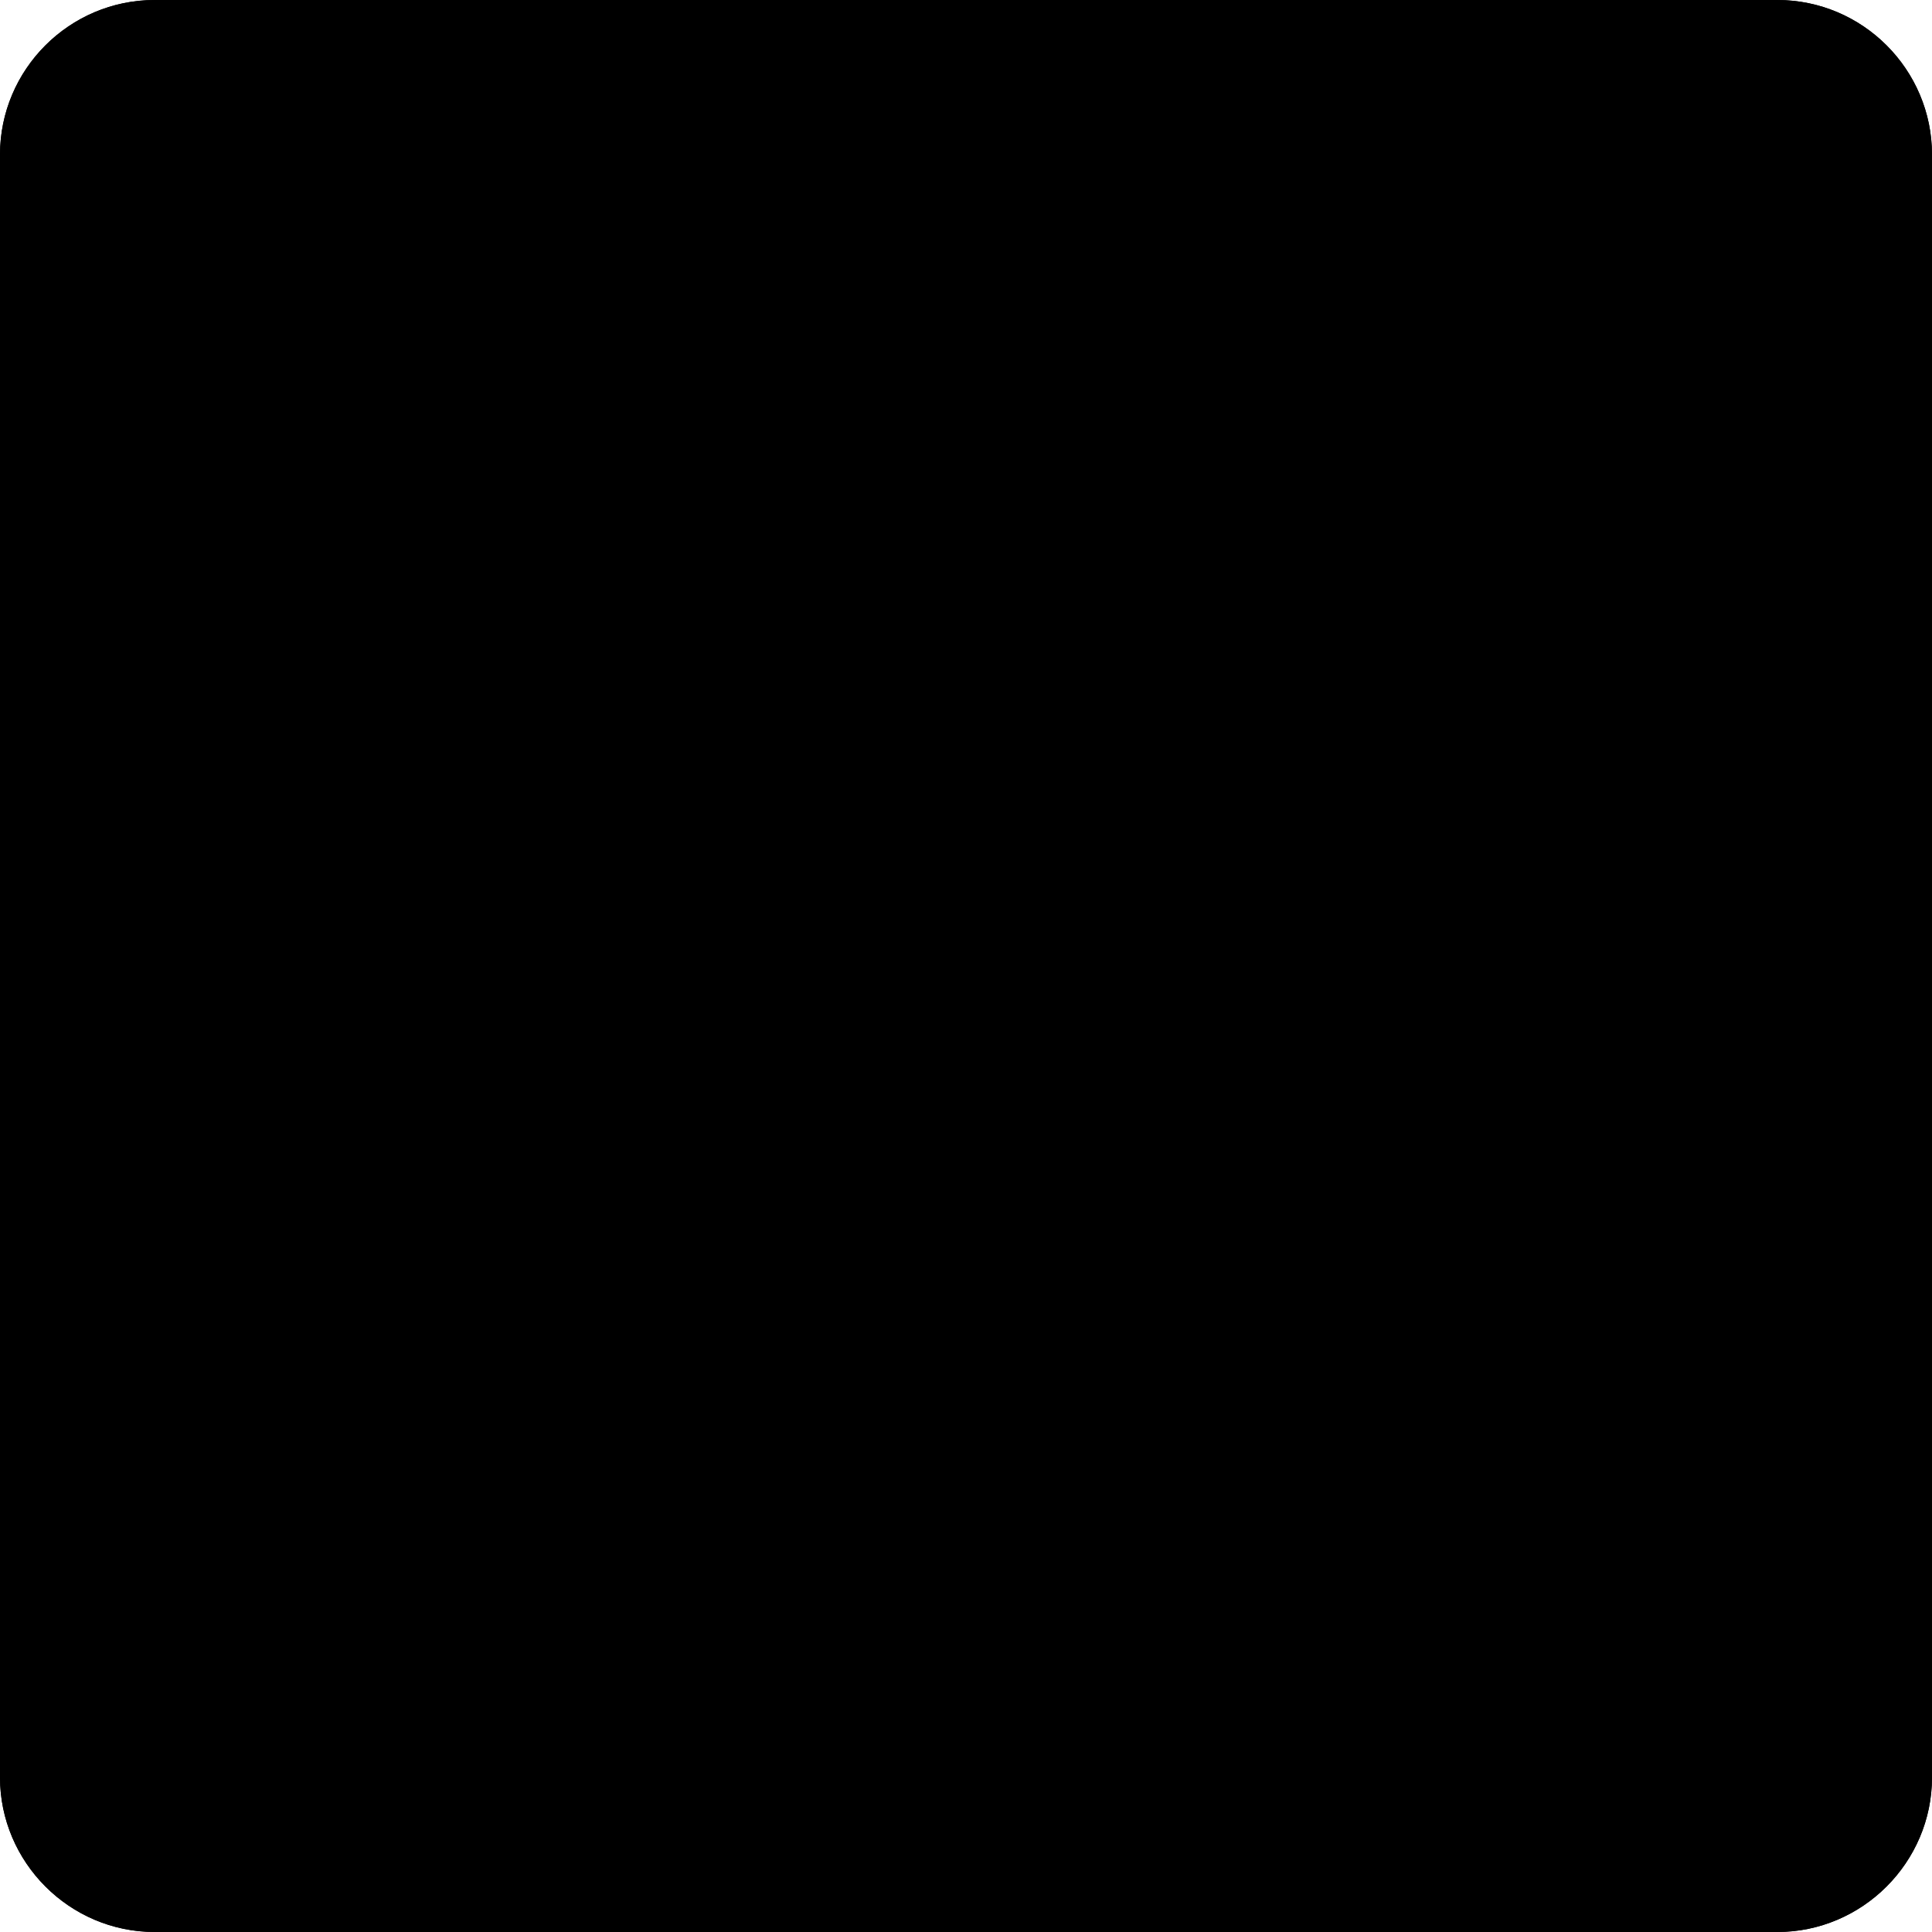
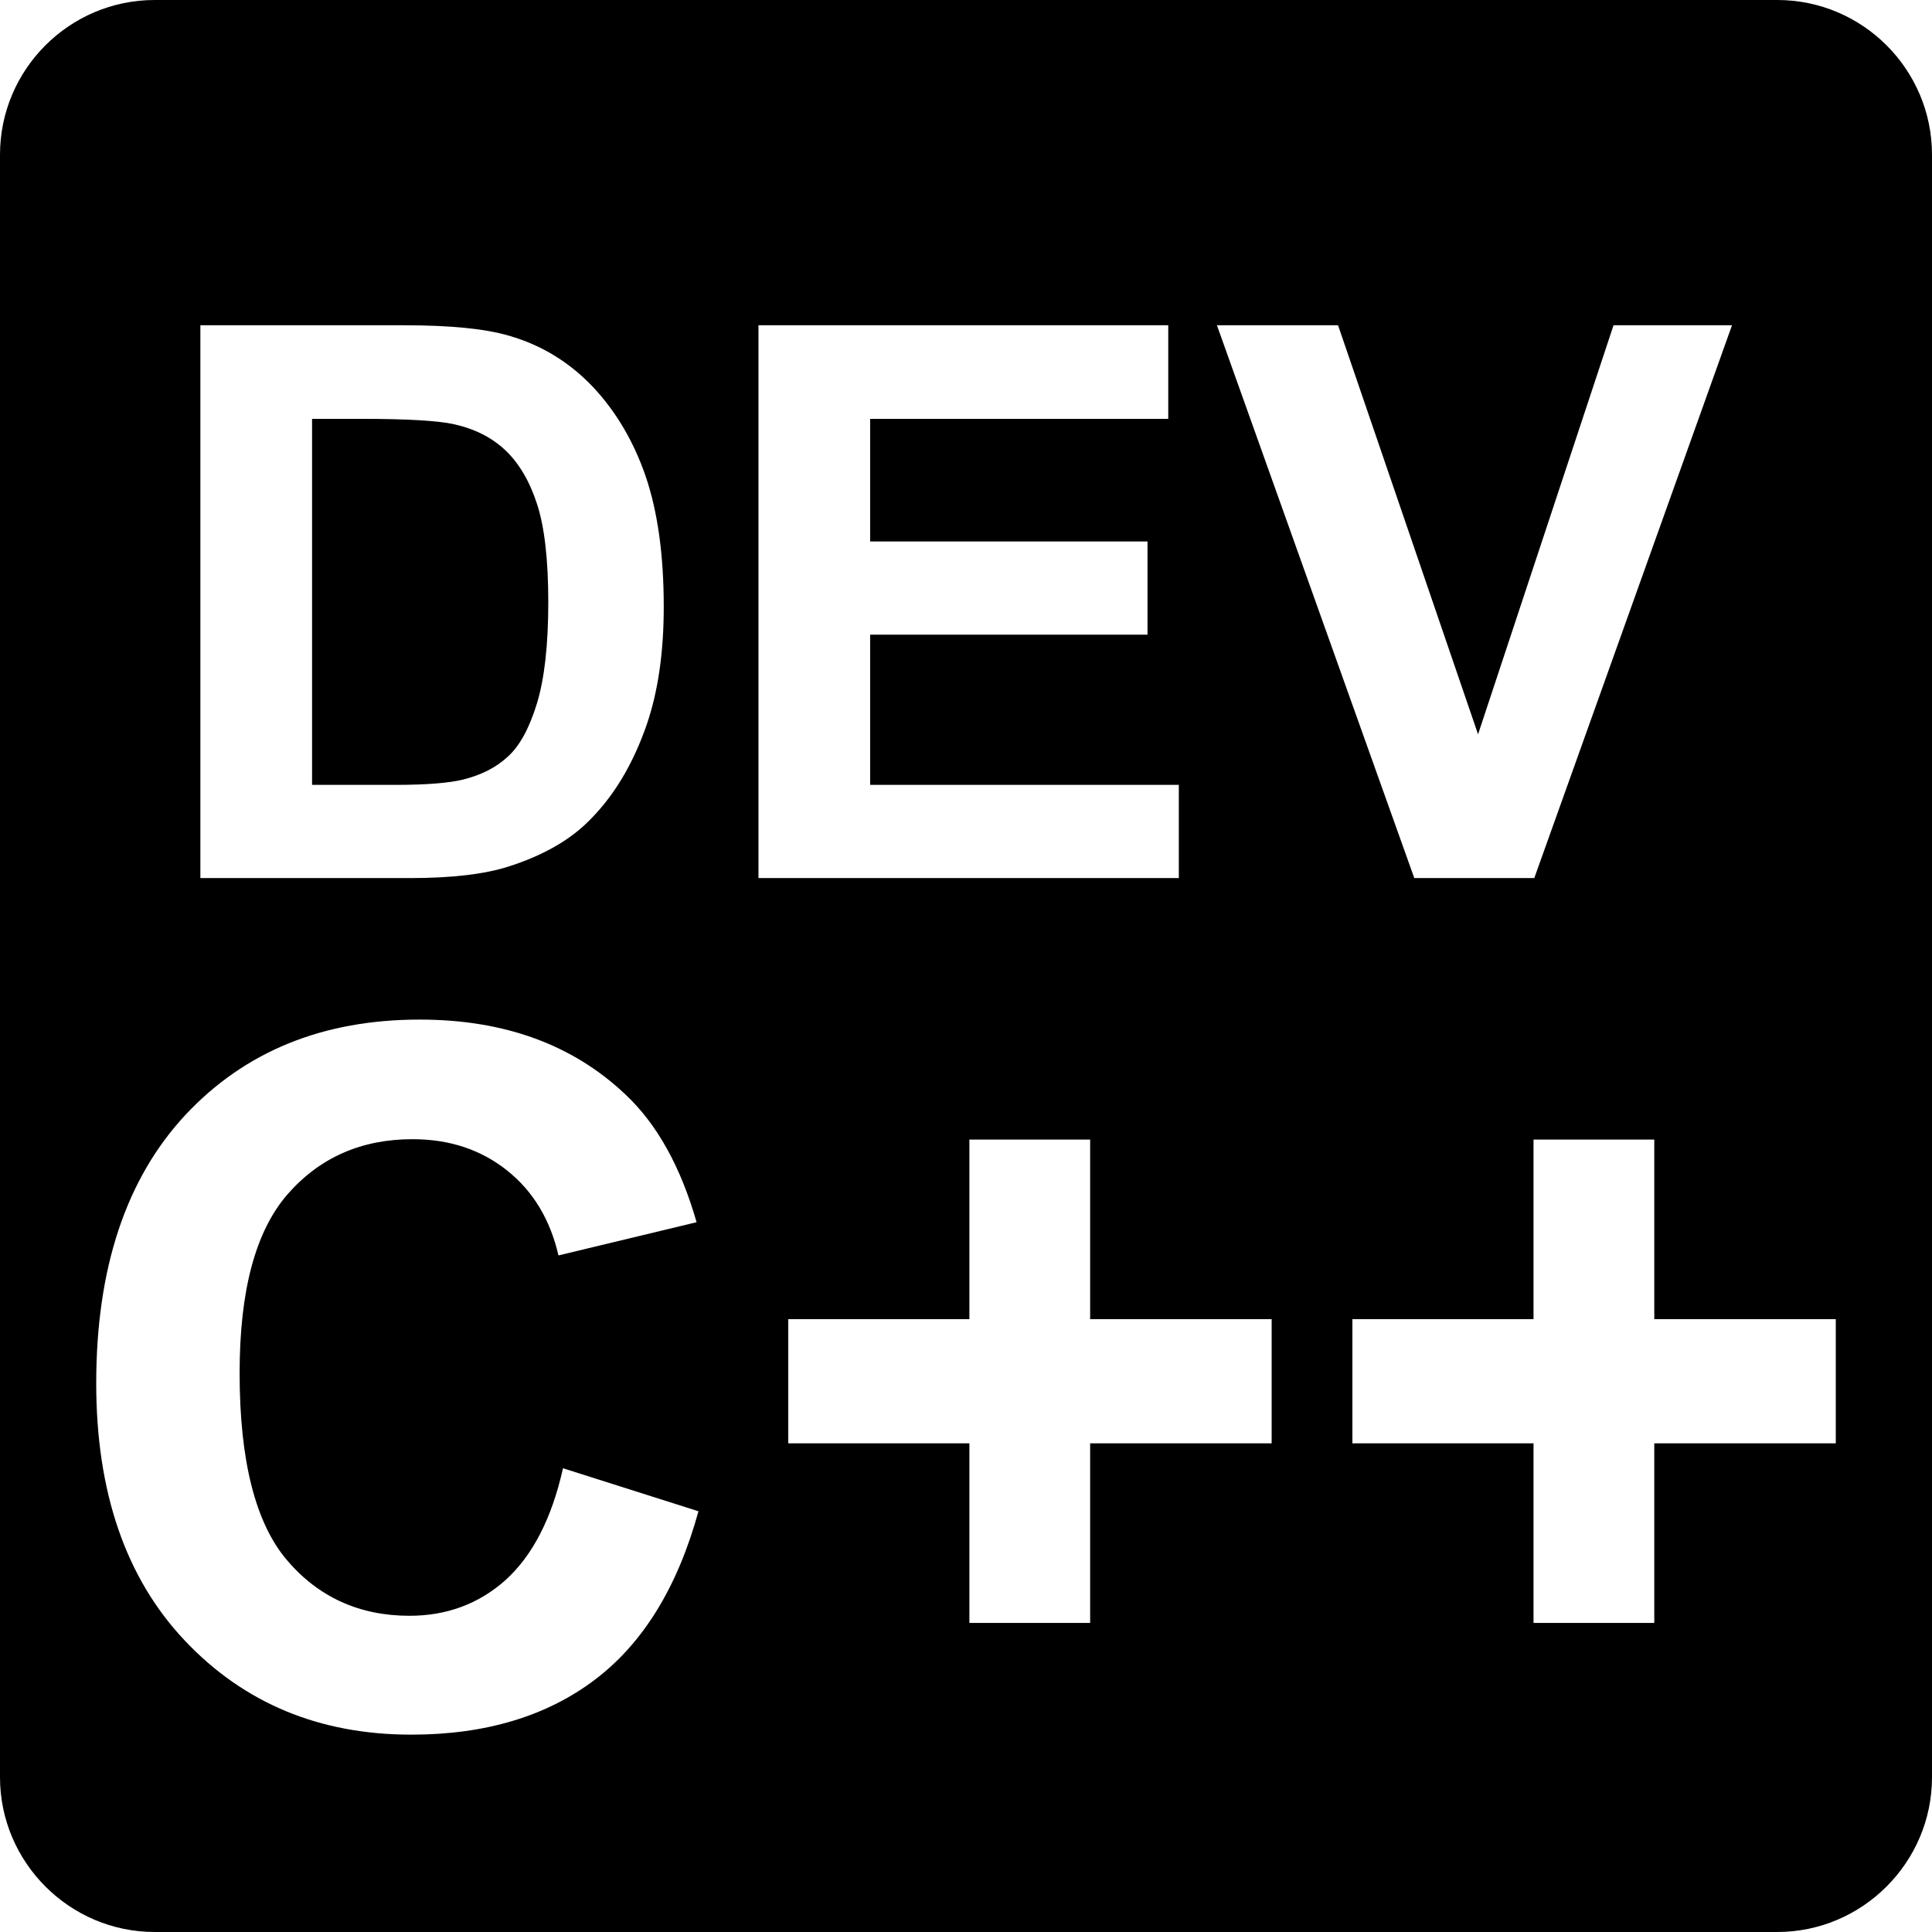
<svg xmlns="http://www.w3.org/2000/svg" version="1.1" x="0" y="0" viewBox="0 0 512 512" xml:space="preserve">
-   <path d="M512 41v430c0 22.6-18.5 41-41 41H41c-22.6 0-41-18.5-41-41V41C0 18.4 18.4 0 41 0h430c22.6 0 41 18.4 41 41z" />
  <path d="M122.7 206.6c-3.7.9-9.6 1.4-17.9 1.4H82.7v-97h13.2c12.1 0 20.2.5 24.3 1.4 5.5 1.2 10.1 3.5 13.7 6.9 3.6 3.4 6.4 8.1 8.4 14.2s3 14.8 3 26.1-1 20.2-3 26.8c-2 6.5-4.5 11.2-7.7 14.1-3.1 2.9-7.1 4.9-11.9 6.1zM512 41v430c0 22.6-18.5 41-41 41H41c-22.6 0-41-18.5-41-41V41C0 18.4 18.4 0 41 0h430c22.6 0 41 18.4 41 41zM322.5 86.2l52.3 146.5h31.8L459 86.2h-31.4l-35.9 108.4-37.1-108.4h-32.1zM53.1 232.7h55.6c10.9 0 19.7-1 26.2-3.1 8.7-2.8 15.7-6.7 20.8-11.7 6.8-6.6 12-15.2 15.7-25.9 3-8.8 4.5-19.1 4.5-31.2 0-13.7-1.6-25.2-4.8-34.6-3.2-9.3-7.9-17.2-14-23.7-6.2-6.5-13.5-11-22.1-13.5-6.4-1.9-15.7-2.8-27.9-2.8h-54v146.5zm132 167.8l-35.9-11.4c-3 13.4-8.1 23.2-15.3 29.7-7.1 6.3-15.6 9.4-25.4 9.4-13.3 0-24.2-5-32.5-14.8s-12.5-26.3-12.5-49.5c0-21.9 4.2-37.6 12.7-47.4 8.5-9.7 19.5-14.6 33.1-14.6 9.9 0 18.2 2.8 25.1 8.3 6.9 5.5 11.4 13 13.6 22.5l36.6-8.8c-4.2-14.7-10.5-26-18.8-33.8-14-13.3-32.2-19.9-54.6-19.9-25.6 0-46.3 8.4-62.1 25.3-15.7 16.9-23.6 40.6-23.6 71.1 0 28.8 7.8 51.6 23.5 68.2s35.7 24.9 60 24.9c19.7 0 35.9-4.9 48.7-14.6s21.9-24.6 27.4-44.6zM201 232.7h111.4V208h-81.8v-39.8h73.5v-24.7h-73.5V111h79V86.2H201v146.5zm136 116.9h-48.1V302h-32v47.6h-48v32.9h48v47.6h32v-47.6H337v-32.9zm149.5 0h-48.1V302h-32v47.6h-48v32.9h48v47.6h32v-47.6h48.1v-32.9z" />
</svg>
